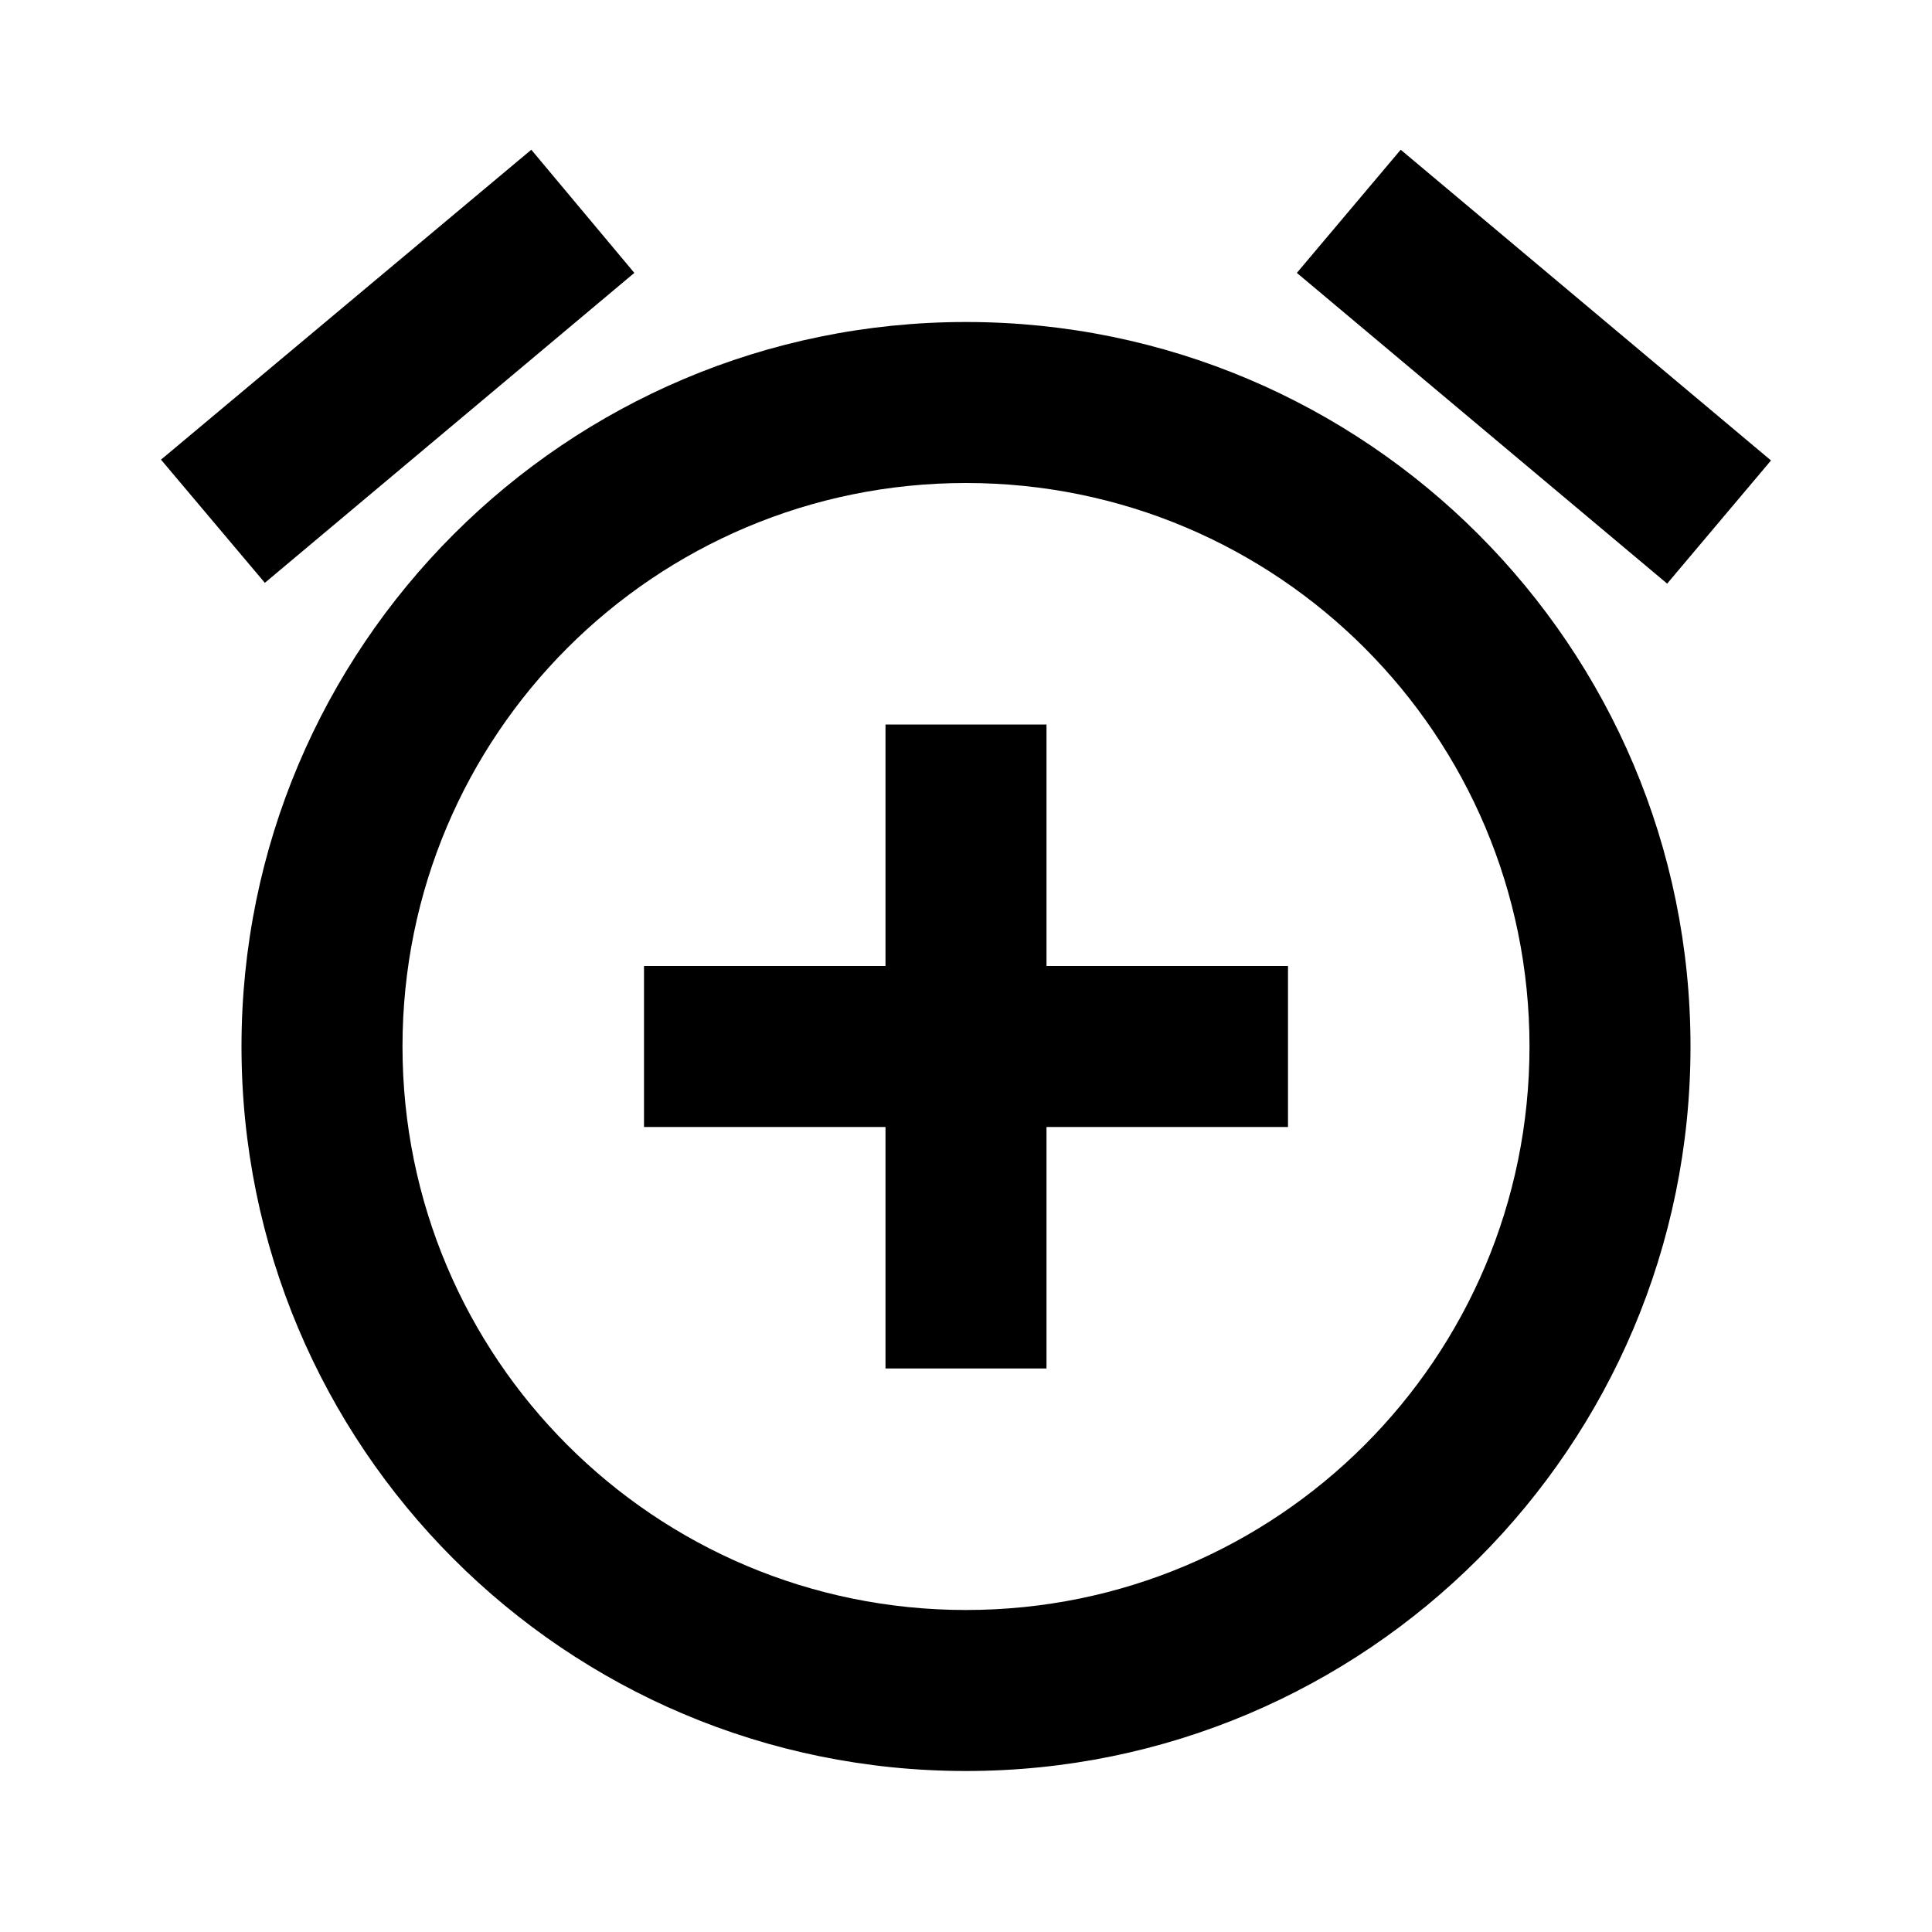
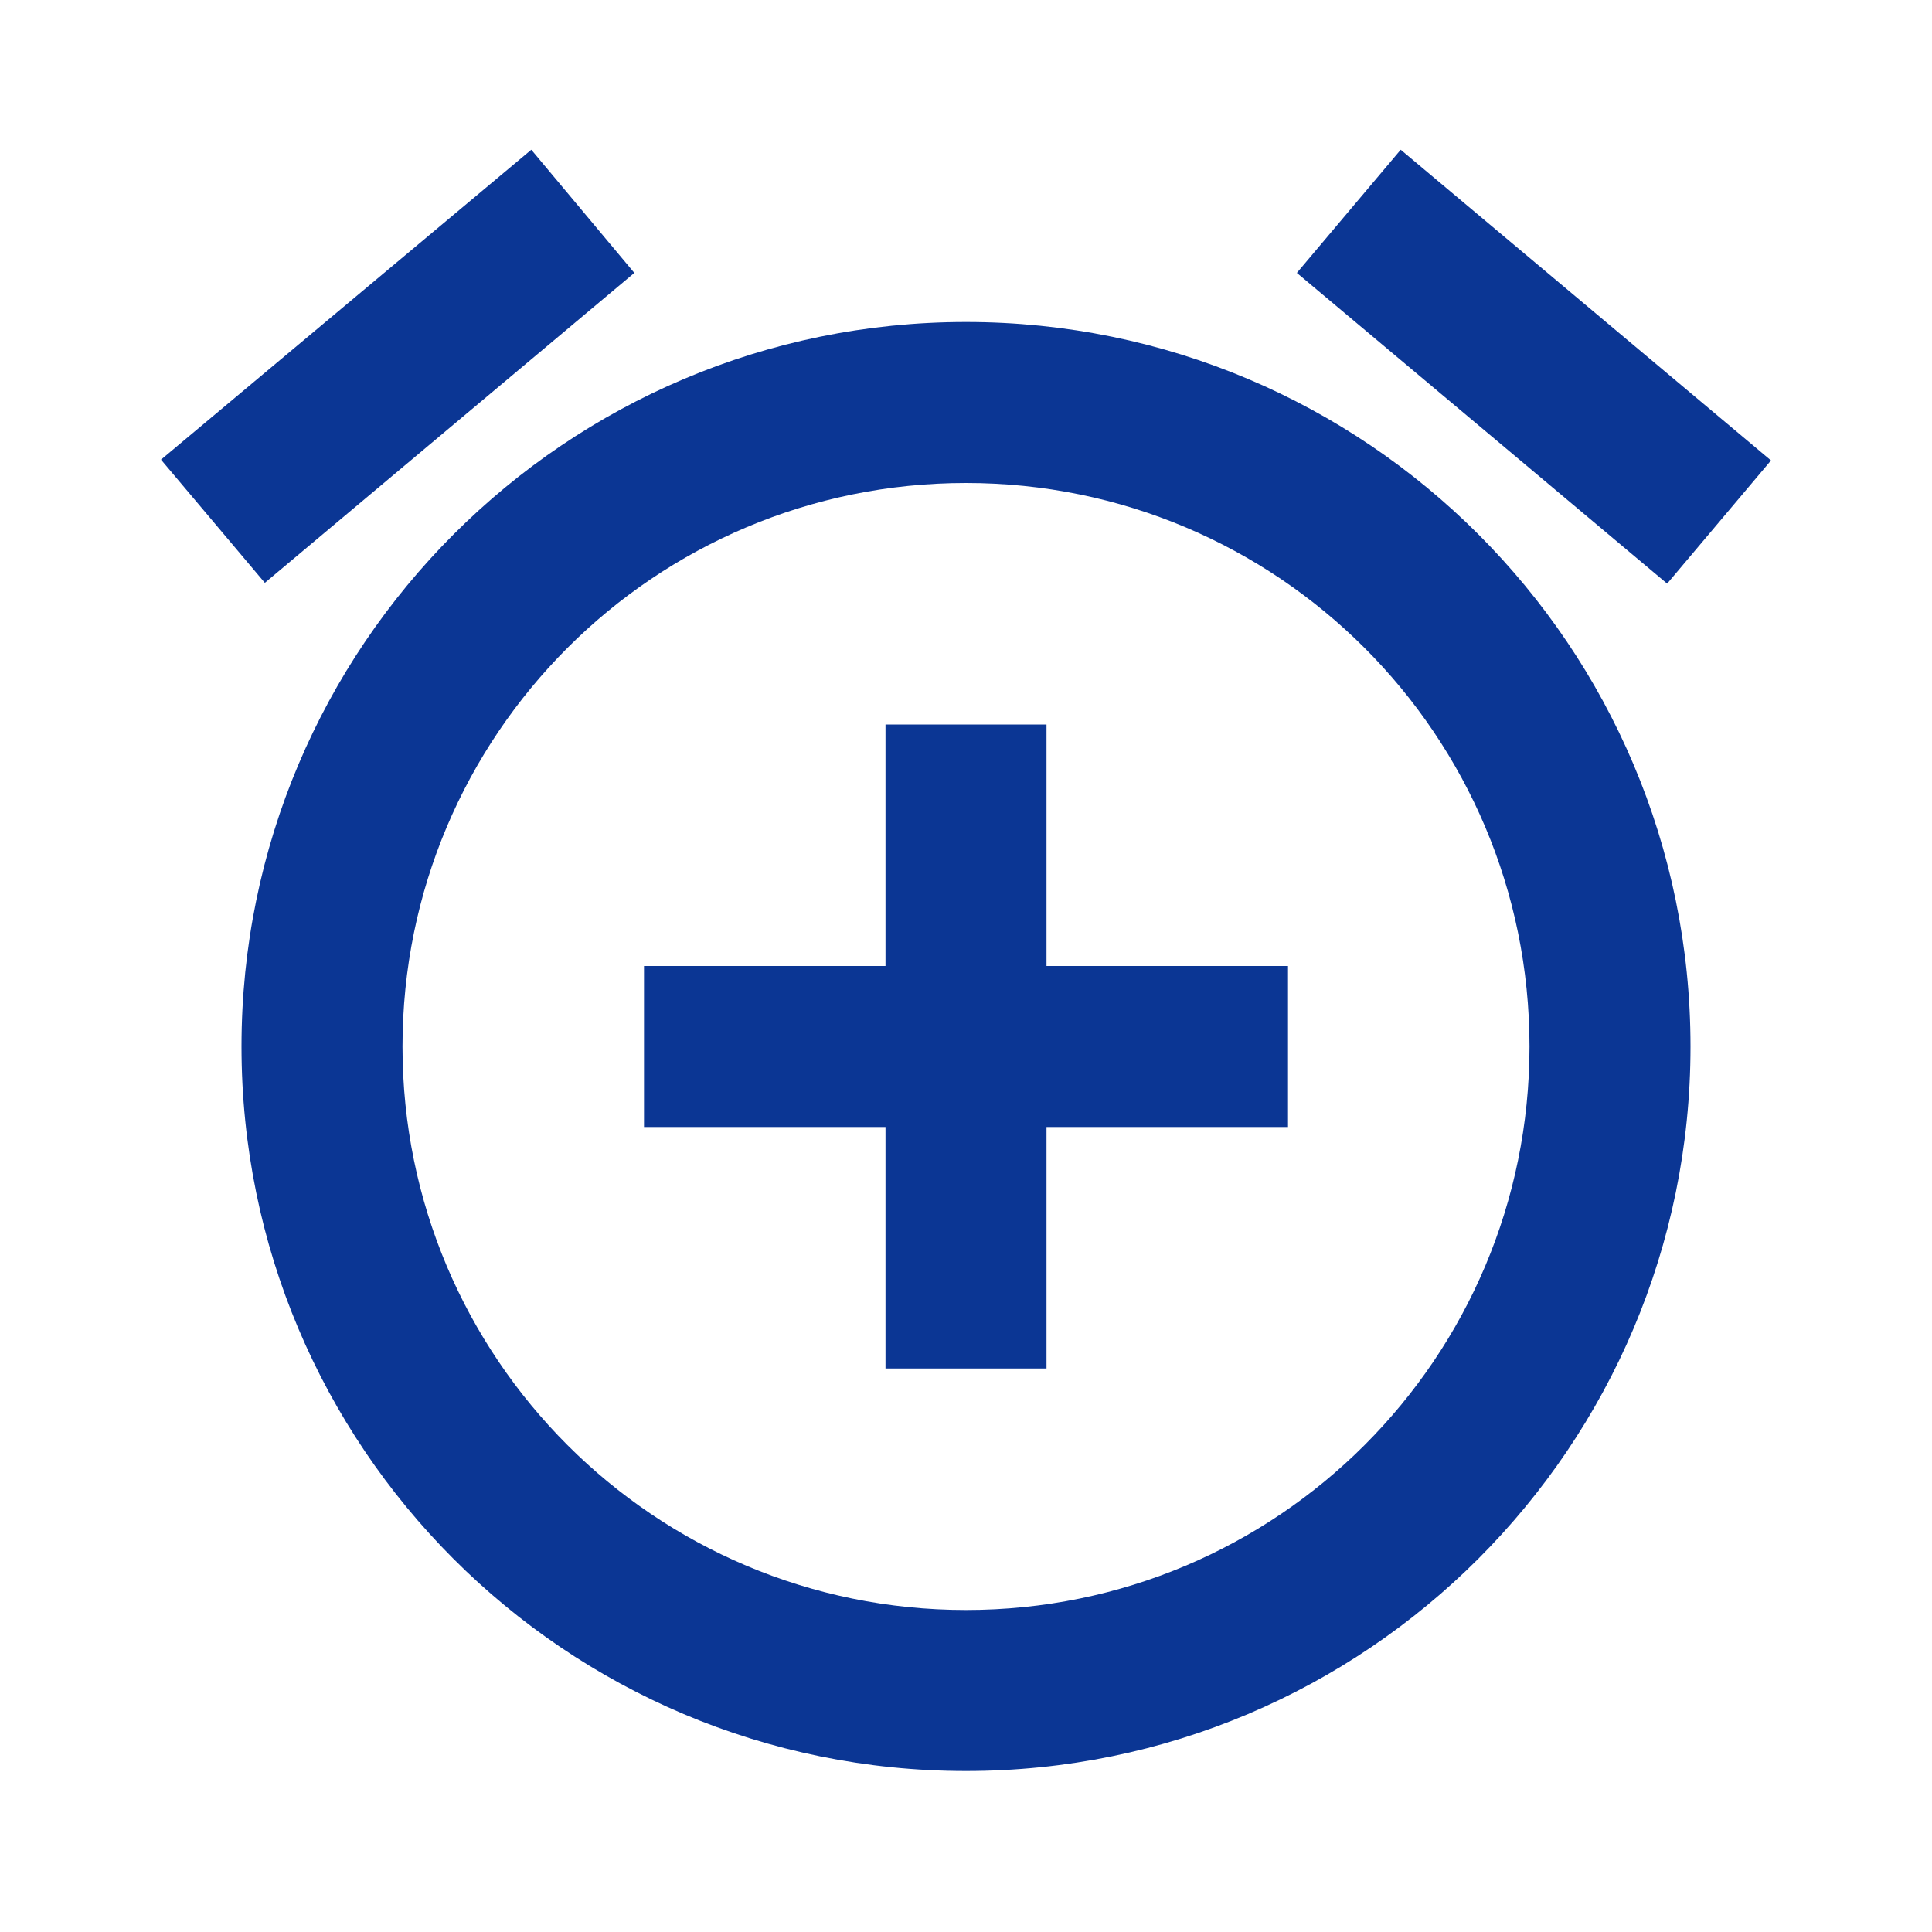
- <svg class="MuiSvgIcon-root" focusable="false" viewBox="0 0 24 24" aria-hidden="true">
-   <path d="M7.88 3.39L6.6 1.86 2 5.71l1.29 1.53 4.59-3.85zM22 5.72l-4.6-3.86-1.29 1.53 4.6 3.86L22 5.72zM12 4c-4.97 0-9 4.03-9 9s4.02 9 9 9c4.97 0 9-4.03 9-9s-4.03-9-9-9zm0 16c-3.87 0-7-3.13-7-7s3.13-7 7-7 7 3.13 7 7-3.13 7-7 7zm1-11h-2v3H8v2h3v3h2v-3h3v-2h-3V9z" />
+ <svg xmlns="http://www.w3.org/2000/svg" width="25" height="25" viewBox="0 0 24 24" aria-hidden="true">
+   <path fill="#0b3694" d="M7.88 3.39L6.6 1.86 2 5.71l1.29 1.53 4.59-3.85zM22 5.72l-4.6-3.86-1.29 1.53 4.6 3.86L22 5.72zM12 4c-4.97 0-9 4.03-9 9s4.02 9 9 9c4.97 0 9-4.03 9-9s-4.03-9-9-9zm0 16c-3.87 0-7-3.13-7-7s3.13-7 7-7 7 3.13 7 7-3.13 7-7 7zm1-11h-2v3H8v2h3v3h2v-3h3v-2h-3V9z" />
</svg>
